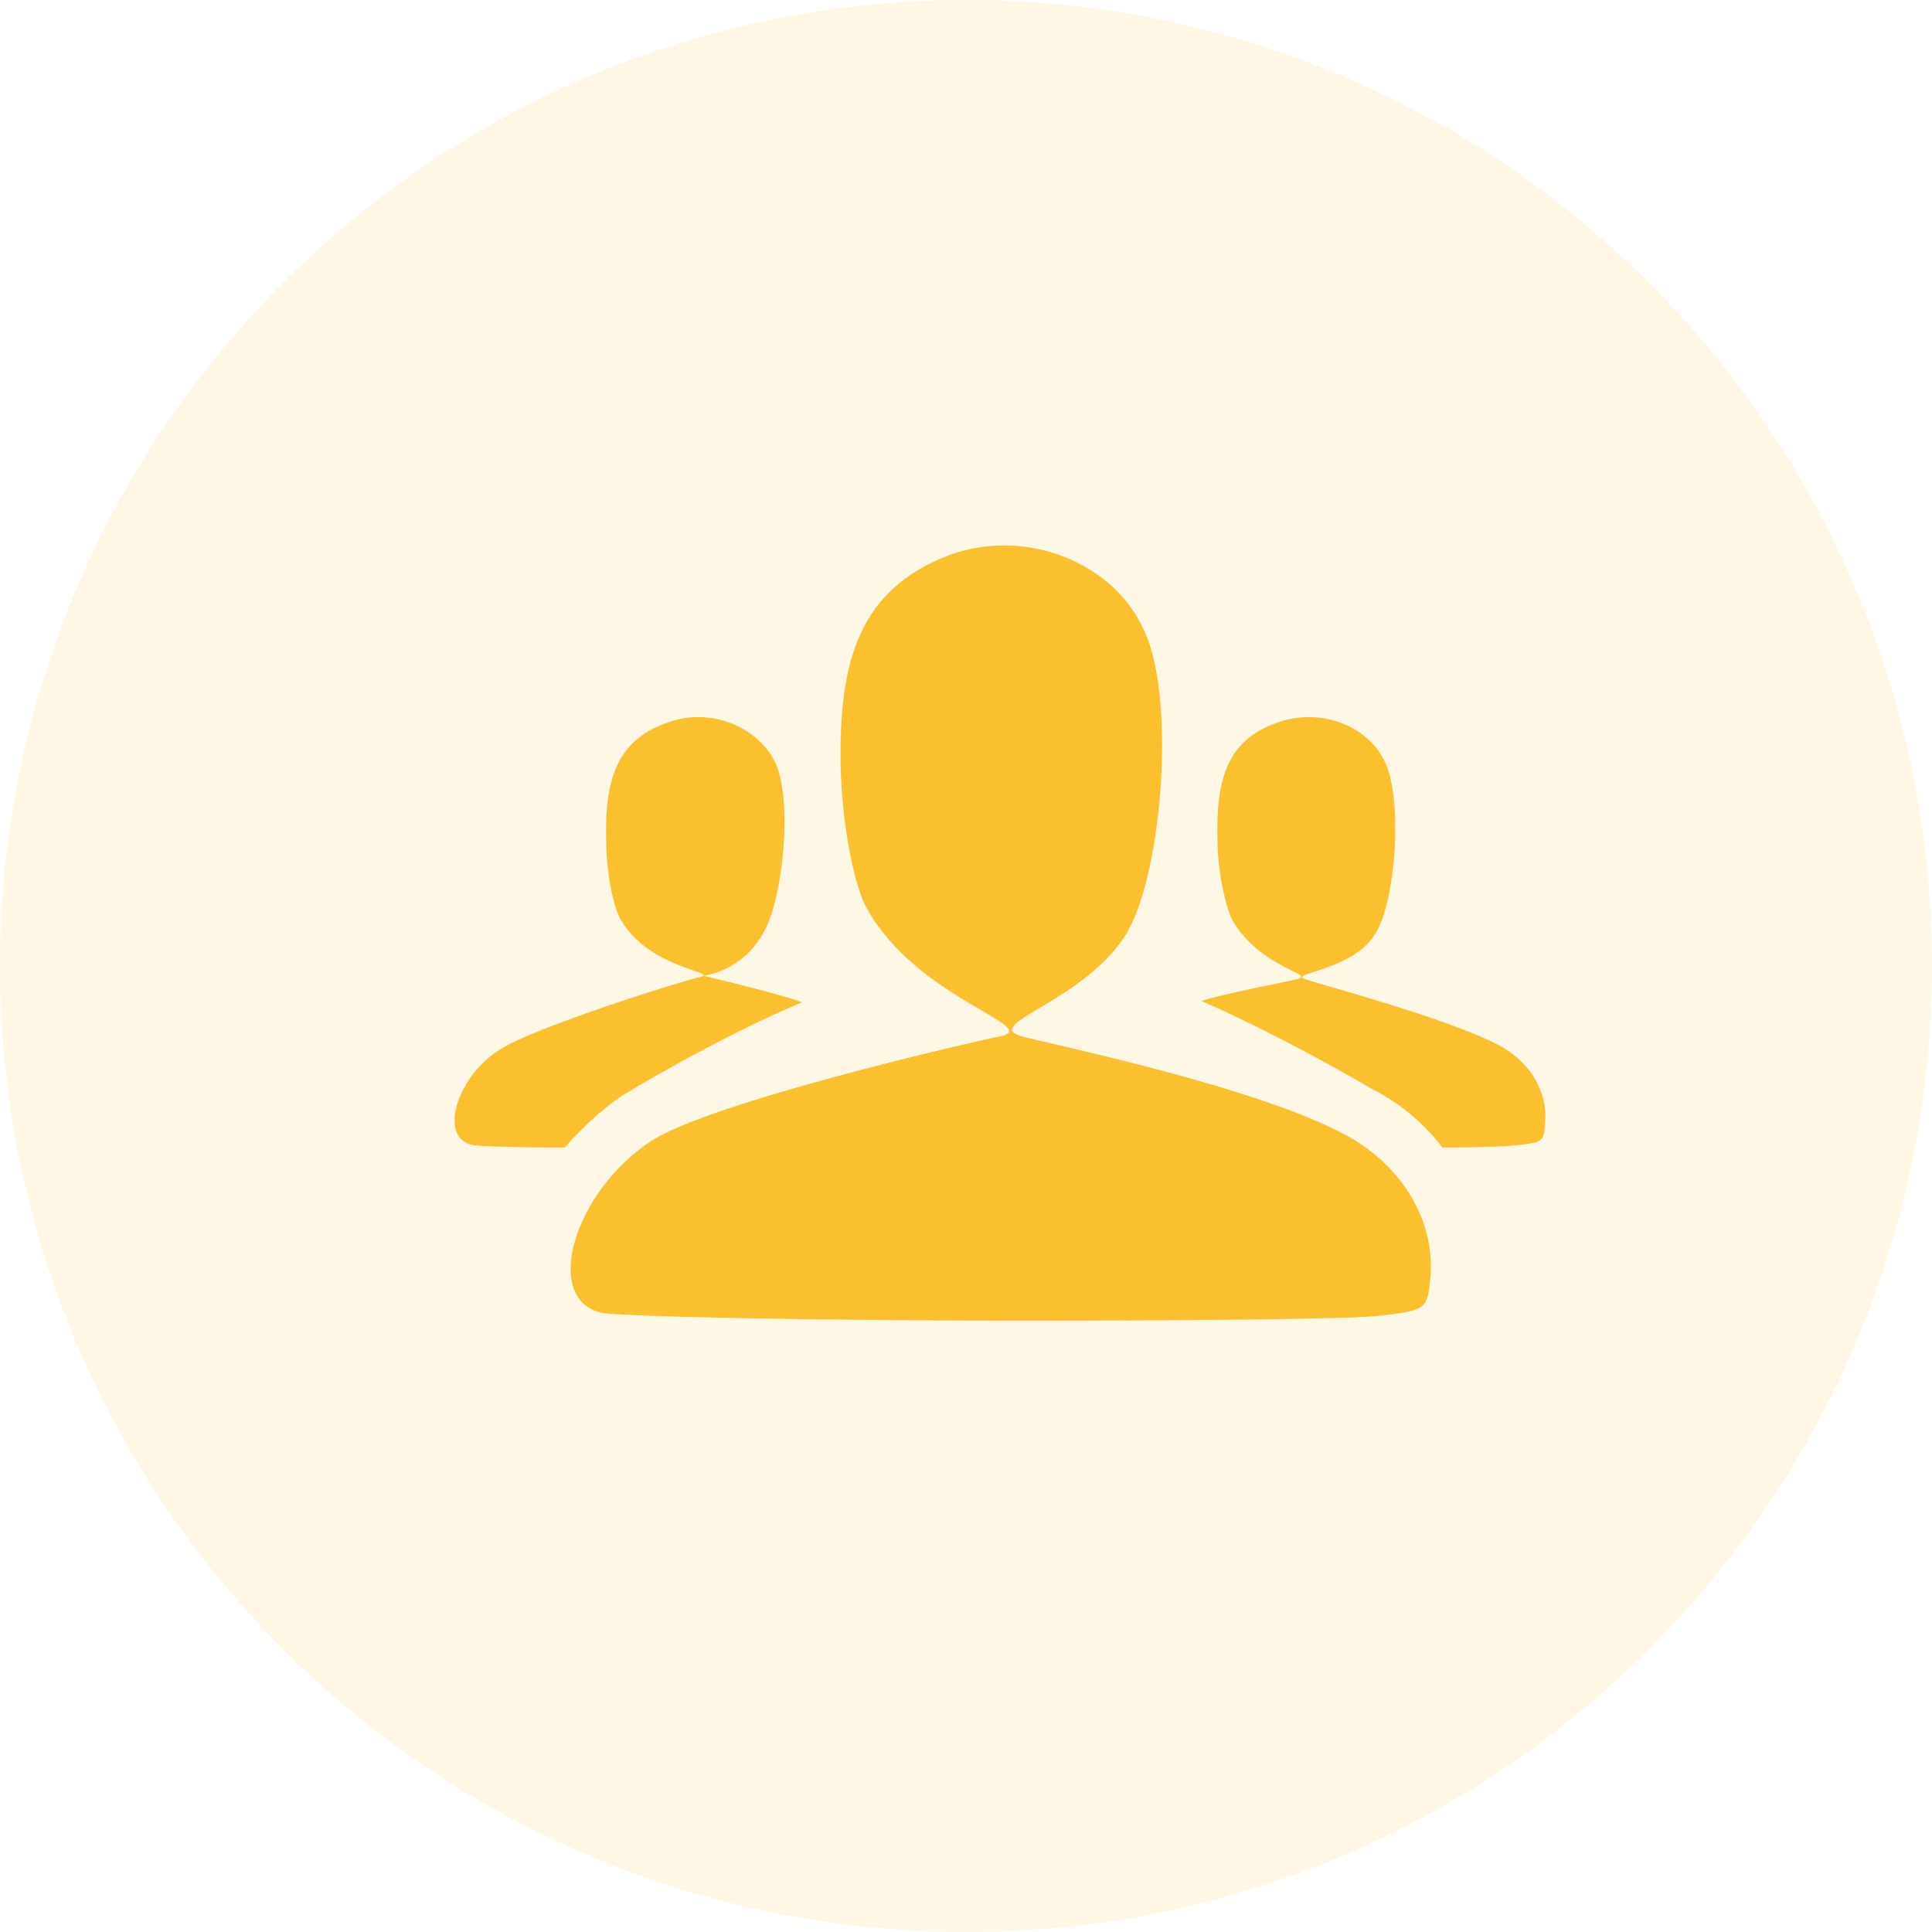
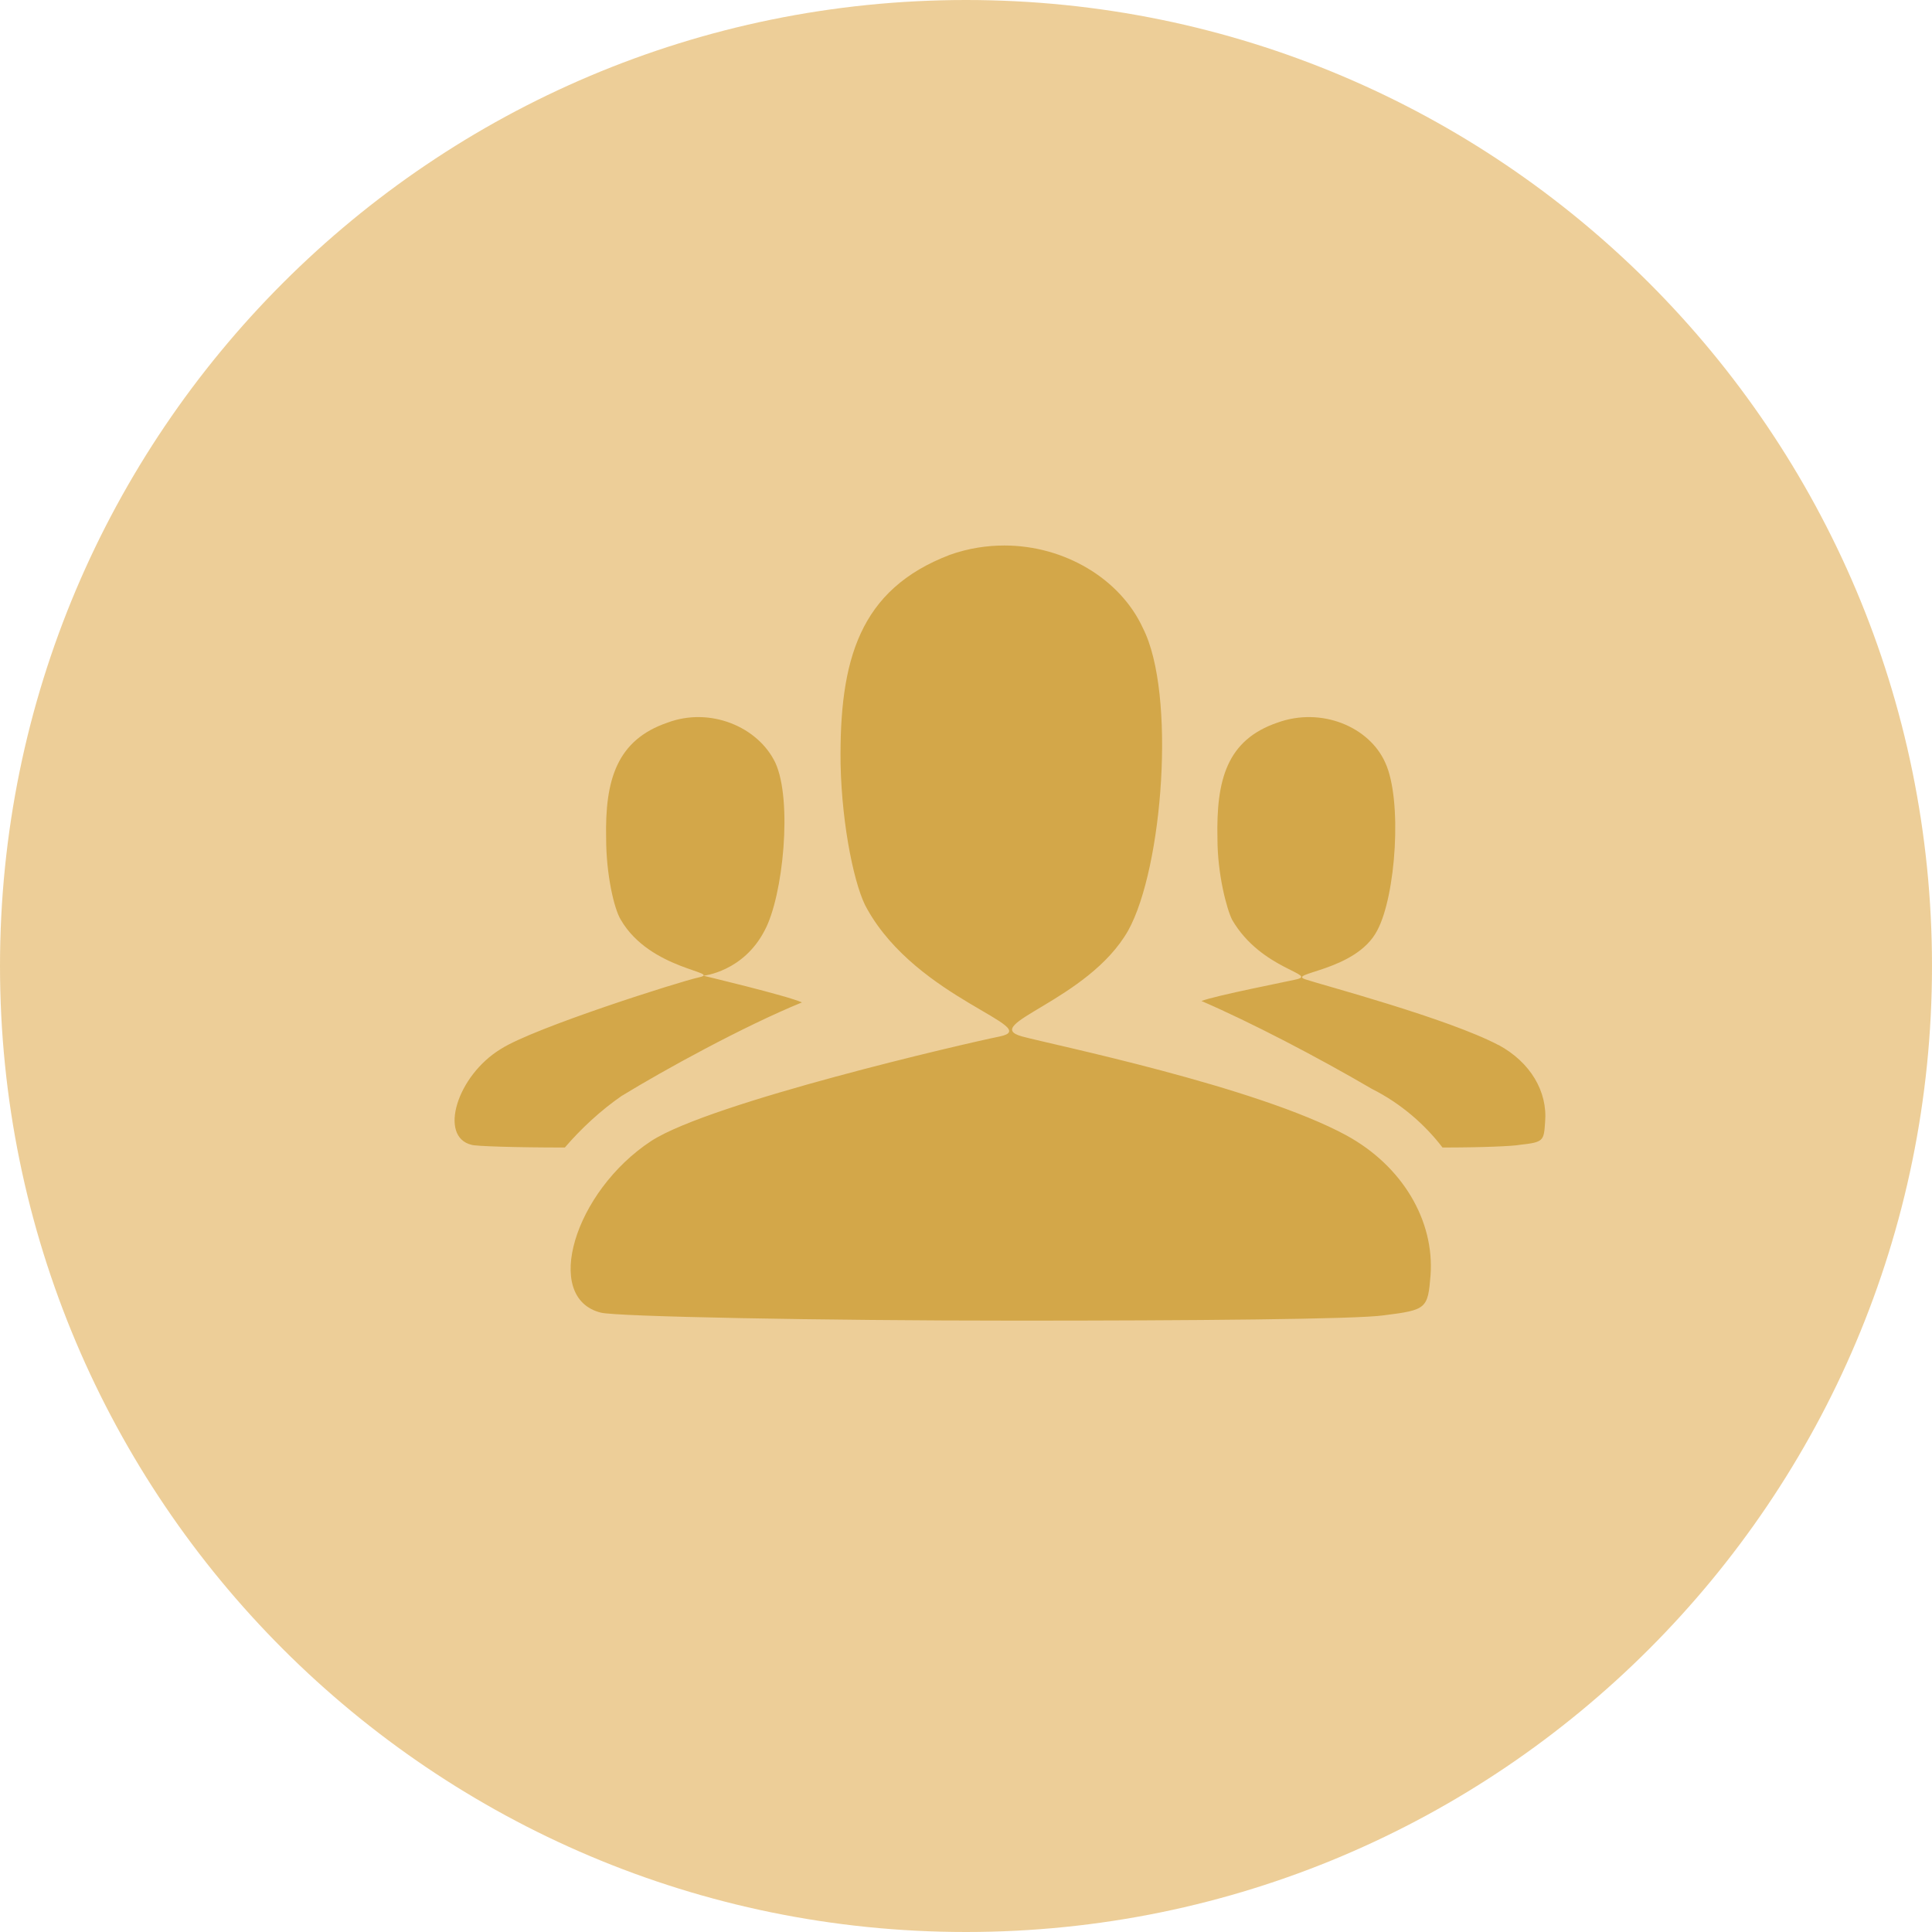
<svg xmlns="http://www.w3.org/2000/svg" width="85" height="85" viewBox="0 0 85 85" fill="none">
-   <path opacity="0.5" fill-rule="evenodd" clip-rule="evenodd" d="M85 42.5C85 65.972 65.972 85 42.5 85C19.028 85 0 65.972 0 42.5C0 19.028 19.028 0 42.5 0C65.972 0 85 19.028 85 42.5Z" fill="#FFF0CC" />
-   <path d="M59.246 49.958C61.708 51.306 63.114 53.708 62.938 56.109C62.82 57.574 62.762 57.634 60.887 57.868C59.715 58.044 52.331 58.102 44.715 58.102C36.101 58.102 27.078 57.926 26.433 57.75C23.855 57.105 25.262 52.417 28.661 50.192C31.297 48.493 42.511 45.897 43.977 45.602C45.971 45.192 40.382 43.98 38.154 39.996C37.627 39.116 37.04 36.422 36.982 33.609C36.924 29.038 37.803 25.933 41.788 24.411C42.609 24.118 43.428 24 44.19 24C46.826 24 49.288 25.464 50.283 27.634C51.748 30.504 51.163 38.181 49.638 40.935C47.88 44.04 43.042 45.076 44.977 45.602C46.267 45.955 55.265 47.792 59.25 49.959L59.246 49.958ZM27.371 48.201C26.433 48.846 25.554 49.665 24.851 50.486C22.623 50.486 20.925 50.428 20.748 50.368C19.284 50.016 20.103 47.321 22.038 46.149C23.503 45.212 29.928 43.176 30.749 43C31.805 42.766 28.603 42.692 27.313 40.466C27.02 39.998 26.668 38.473 26.668 36.892C26.61 34.314 27.137 32.556 29.364 31.794C31.239 31.091 33.348 31.971 34.11 33.553C34.871 35.194 34.462 39.413 33.641 40.937C32.703 42.754 30.948 42.928 30.948 42.928C30.948 42.928 34.637 43.807 35.282 44.102C32.703 45.157 29.188 47.091 27.371 48.204V48.201ZM65.927 45.973C67.333 46.734 68.094 48.024 67.978 49.373C67.92 50.194 67.92 50.252 66.864 50.368C66.572 50.426 65.223 50.486 63.465 50.486C62.703 49.491 61.648 48.553 60.36 47.908C57.958 46.502 55.027 44.977 52.86 44.04C53.447 43.806 56.743 43.161 56.977 43.102C58.091 42.868 55.498 42.692 54.208 40.466C53.973 39.998 53.563 38.473 53.563 36.892C53.505 34.314 53.973 32.556 56.199 31.794C58.132 31.091 60.242 31.971 60.945 33.553C61.706 35.194 61.413 39.413 60.592 40.937C59.655 42.754 56.48 42.81 57.477 43.102C58.181 43.337 63.699 44.805 65.925 45.977L65.927 45.973Z" fill="#FBC02D" />
+   <path opacity="0.5" fill-rule="evenodd" clip-rule="evenodd" d="M85 42.5C85 65.972 65.972 85 42.5 85C19.028 85 0 65.972 0 42.5C0 19.028 19.028 0 42.5 0C65.972 0 85 19.028 85 42.5Z" fill="#DC9E31" />
+   <path d="M59.246 49.958C61.708 51.306 63.114 53.708 62.938 56.109C62.82 57.574 62.762 57.634 60.887 57.868C59.715 58.044 52.331 58.102 44.715 58.102C36.101 58.102 27.078 57.926 26.433 57.75C23.855 57.105 25.262 52.417 28.661 50.192C31.297 48.493 42.511 45.897 43.977 45.602C45.971 45.192 40.382 43.98 38.154 39.996C37.627 39.116 37.04 36.422 36.982 33.609C36.924 29.038 37.803 25.933 41.788 24.411C42.609 24.118 43.428 24 44.19 24C46.826 24 49.288 25.464 50.283 27.634C51.748 30.504 51.163 38.181 49.638 40.935C47.88 44.04 43.042 45.076 44.977 45.602C46.267 45.955 55.265 47.792 59.25 49.959L59.246 49.958ZM27.371 48.201C26.433 48.846 25.554 49.665 24.851 50.486C22.623 50.486 20.925 50.428 20.748 50.368C19.284 50.016 20.103 47.321 22.038 46.149C23.503 45.212 29.928 43.176 30.749 43C31.805 42.766 28.603 42.692 27.313 40.466C27.02 39.998 26.668 38.473 26.668 36.892C26.61 34.314 27.137 32.556 29.364 31.794C31.239 31.091 33.348 31.971 34.11 33.553C34.871 35.194 34.462 39.413 33.641 40.937C32.703 42.754 30.948 42.928 30.948 42.928C30.948 42.928 34.637 43.807 35.282 44.102C32.703 45.157 29.188 47.091 27.371 48.204V48.201ZM65.927 45.973C67.333 46.734 68.094 48.024 67.978 49.373C67.92 50.194 67.92 50.252 66.864 50.368C66.572 50.426 65.223 50.486 63.465 50.486C62.703 49.491 61.648 48.553 60.36 47.908C57.958 46.502 55.027 44.977 52.86 44.04C53.447 43.806 56.743 43.161 56.977 43.102C58.091 42.868 55.498 42.692 54.208 40.466C53.973 39.998 53.563 38.473 53.563 36.892C53.505 34.314 53.973 32.556 56.199 31.794C58.132 31.091 60.242 31.971 60.945 33.553C61.706 35.194 61.413 39.413 60.592 40.937C59.655 42.754 56.48 42.81 57.477 43.102C58.181 43.337 63.699 44.805 65.925 45.977L65.927 45.973Z" fill="#D3A749" />
</svg>
